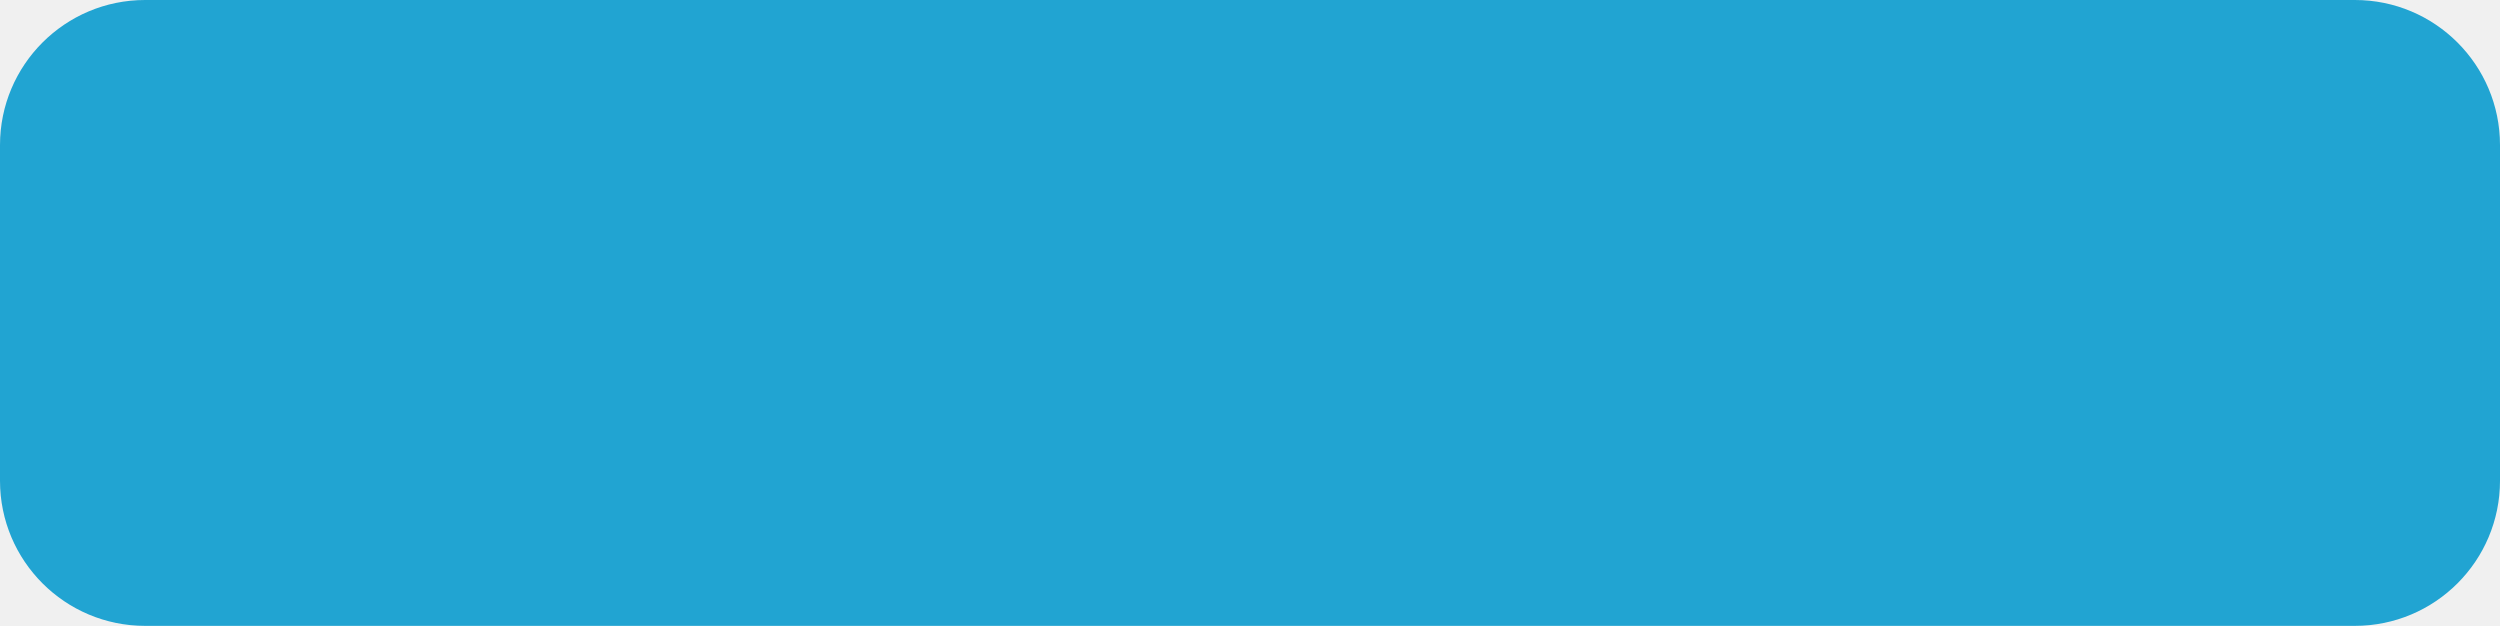
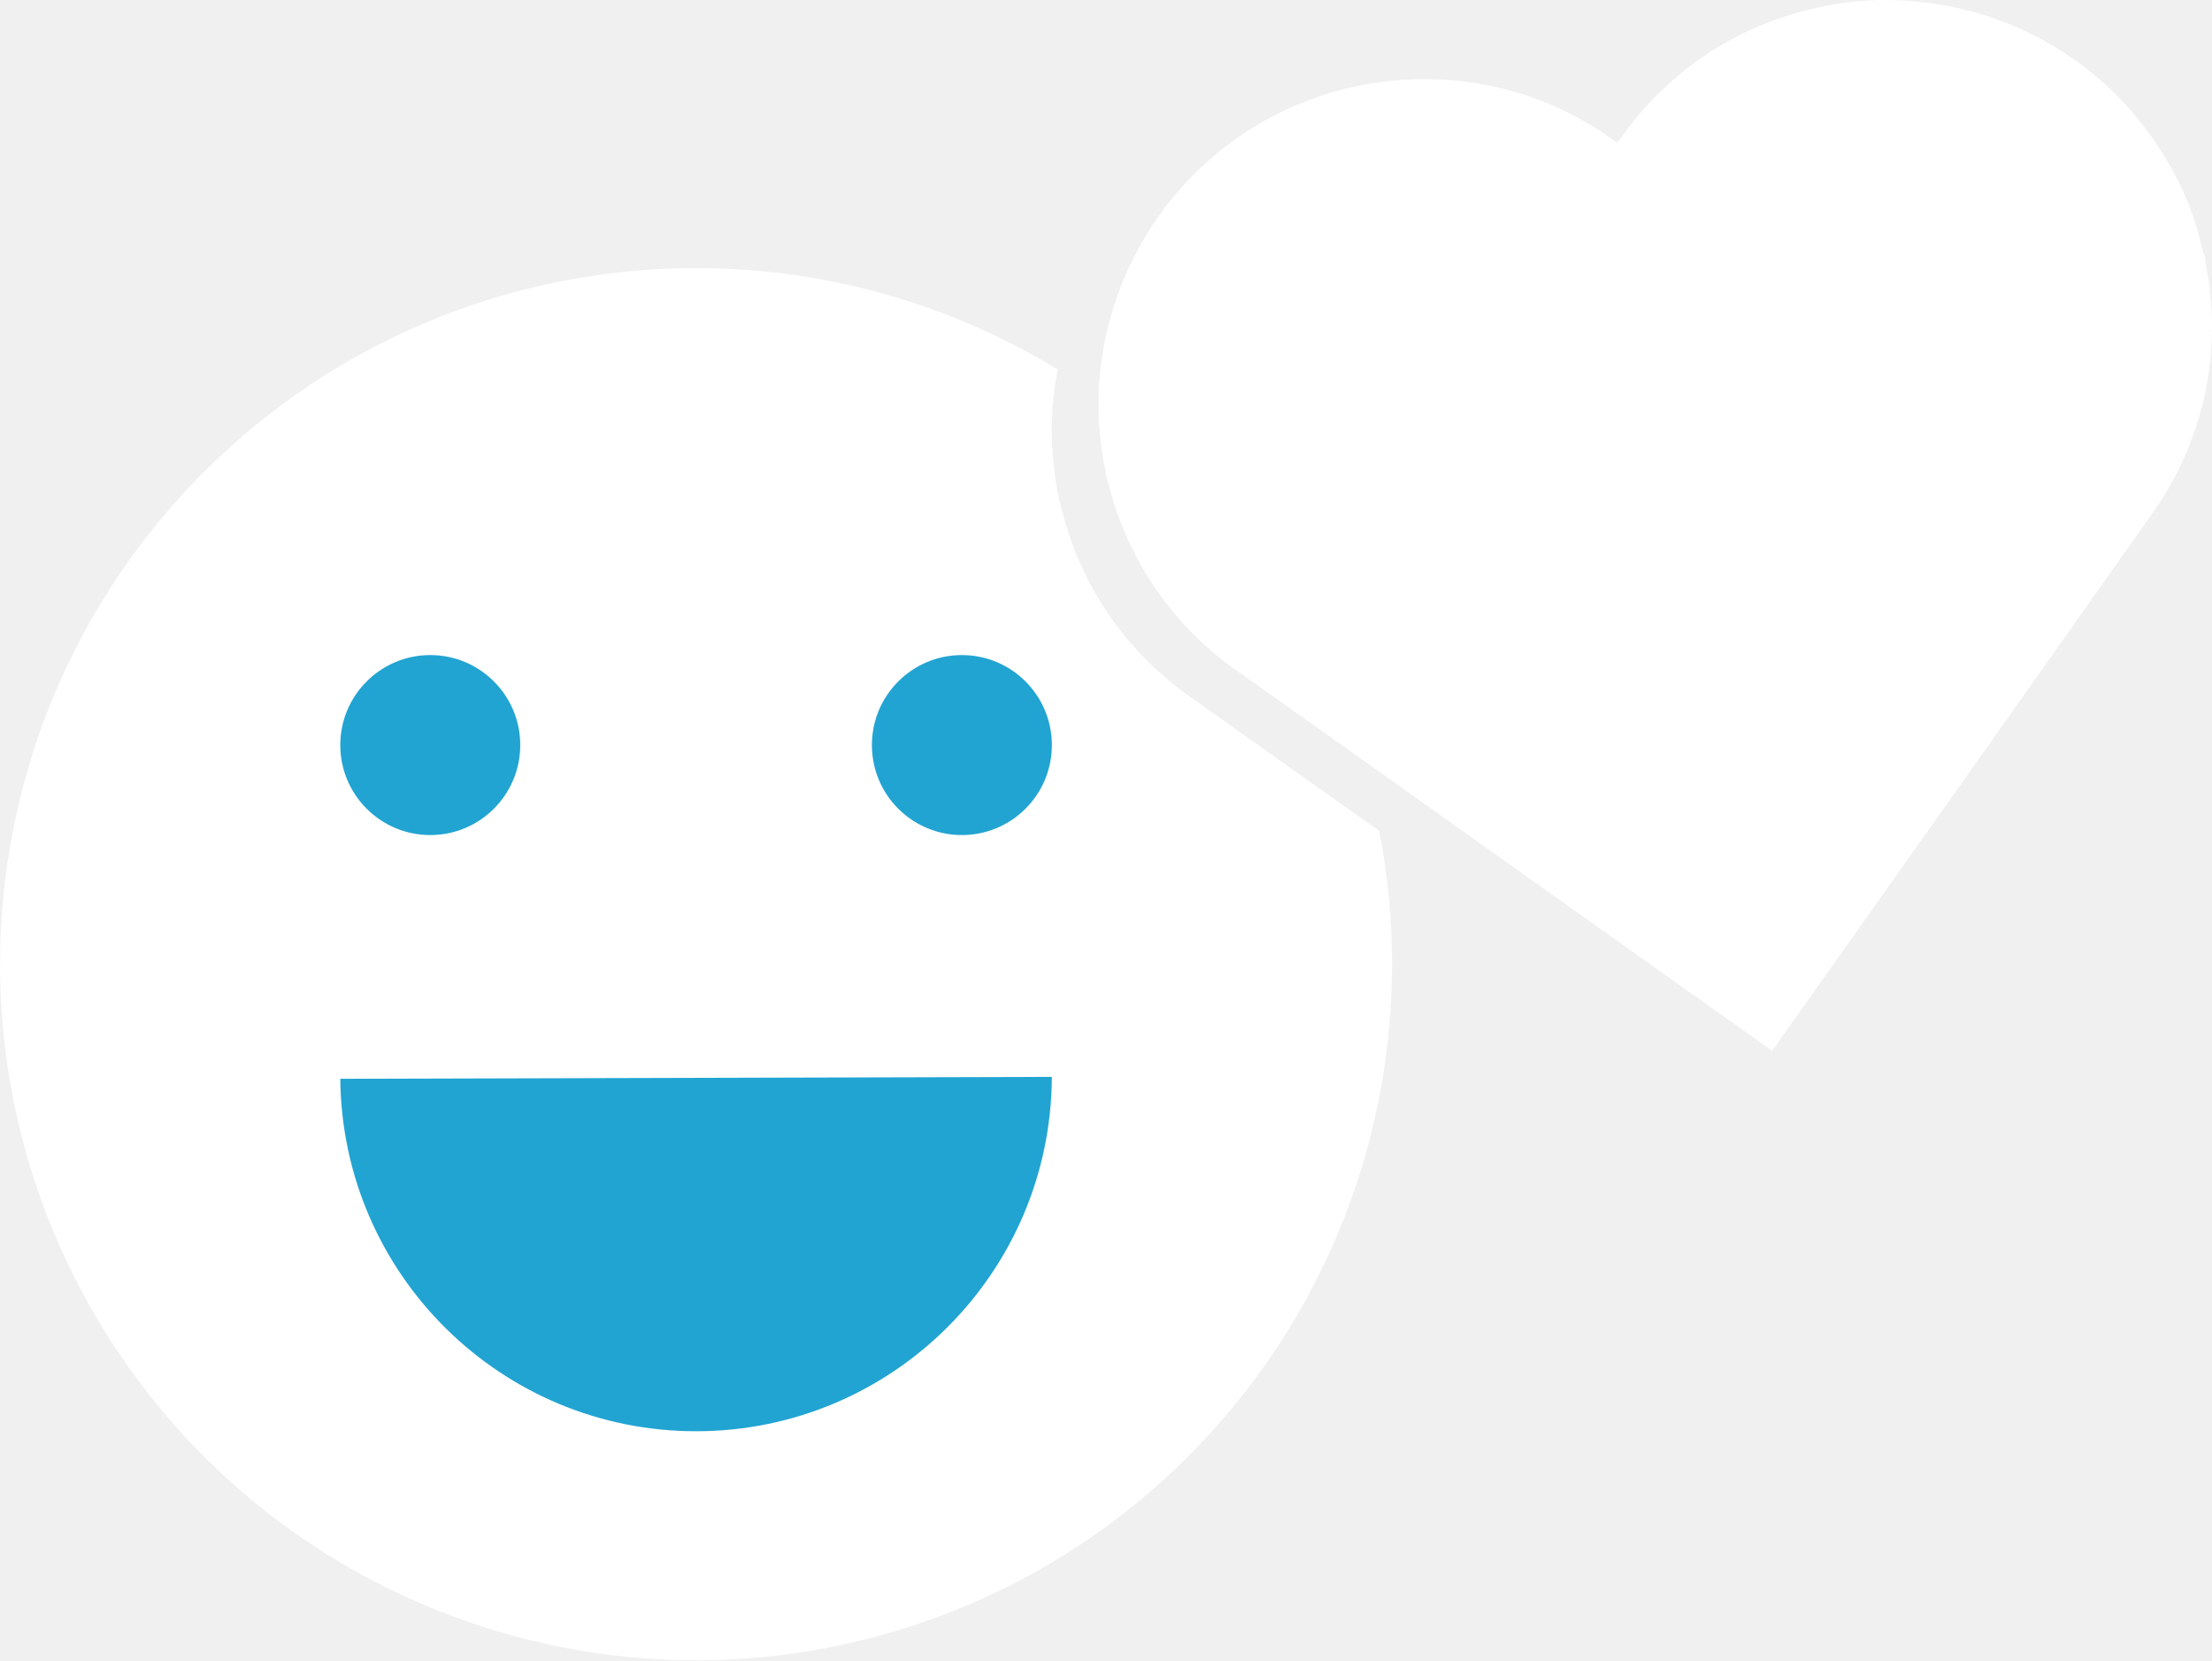
- <svg xmlns="http://www.w3.org/2000/svg" width="516.759" height="129.368" viewBox="0 0 516.759 129.368">
-   <g id="Raggruppa_19" data-name="Raggruppa 19" transform="translate(-488.256 -130.687)">
-     <g id="Componente_1_1" data-name="Componente 1 – 1" transform="translate(488.256 130.687)">
-       <g id="Raggruppa_17" data-name="Raggruppa 17">
-         <path id="Tracciato_65" data-name="Tracciato 65" d="M30,0H486.759a30,30,0,0,1,30,30V99.368a30,30,0,0,1-30,30H30a30,30,0,0,1-30-30V30A30,30,0,0,1,30,0Z" fill="#21a4d2" />
+ <svg xmlns="http://www.w3.org/2000/svg" width="116.006" height="87.064" viewBox="0 0 116.006 87.064">
+   <g id="Raggruppa_18" data-name="Raggruppa 18" transform="translate(-526.282 -151.839)">
+     <g id="Raggruppa_8" data-name="Raggruppa 8">
+       <path id="Tracciato_60" data-name="Tracciato 60" d="M599.286,202.4a36.5,36.5,0,1,1-17.534-31.189,16.716,16.716,0,0,0-.311,3.082,18.166,18.166,0,0,0,.3,3.313,1.42,1.42,0,0,1,.081.419c.068.27.149.554.217.824a16.948,16.948,0,0,0,6.705,9.559q4.927,3.507,9.869,7A36.056,36.056,0,0,1,599.286,202.4Z" fill="#fff" />
+       <g id="Raggruppa_6" data-name="Raggruppa 6">
+         <circle id="Ellisse_1" data-name="Ellisse 1" cx="4.719" cy="4.719" r="4.719" transform="translate(572.008 186.189)" fill="#21a4d2" />
+         <circle id="Ellisse_2" data-name="Ellisse 2" cx="4.719" cy="4.719" r="4.719" transform="translate(544.128 186.189)" fill="#21a4d2" />
+       </g>
+       <path id="Tracciato_61" data-name="Tracciato 61" d="M581.445,208.307a18.659,18.659,0,0,1-37.317.1Z" fill="#21a4d2" />
+       <g id="PLgird.tif">
+         <g id="Raggruppa_7" data-name="Raggruppa 7">
+           <path id="Tracciato_62" data-name="Tracciato 62" d="M642.284,169.313a16.835,16.835,0,0,1-3.137,9.464Q630.1,191.593,621.018,204.4c-.6.838-1.19,1.69-1.785,2.528-.013,0-.026.013-.054.013-.027-.081-.108-.108-.162-.148q-8.984-6.367-17.953-12.749-4.929-3.508-9.869-7a16.941,16.941,0,0,1-6.706-9.558c-.068-.27-.149-.554-.216-.825a1.463,1.463,0,0,0-.081-.419,18.165,18.165,0,0,1-.3-3.312,16.806,16.806,0,0,1,.311-3.082,16.565,16.565,0,0,1,1.014-3.367,17.028,17.028,0,0,1,15.926-10.491,16.8,16.8,0,0,1,9.761,3.2c.216.149.175.163.351-.067a16.892,16.892,0,0,1,10.045-6.814,16.15,16.15,0,0,1,5.583-.378,16.991,16.991,0,0,1,13.02,8.287,15.448,15.448,0,0,1,1.892,4.759c.014.054.014.121.081.148.1.622.2,1.244.311,1.852-.054.068-.027.136-.013.2A12.575,12.575,0,0,1,642.284,169.313Z" fill="#fff" />
+         </g>
      </g>
    </g>
  </g>
</svg>
